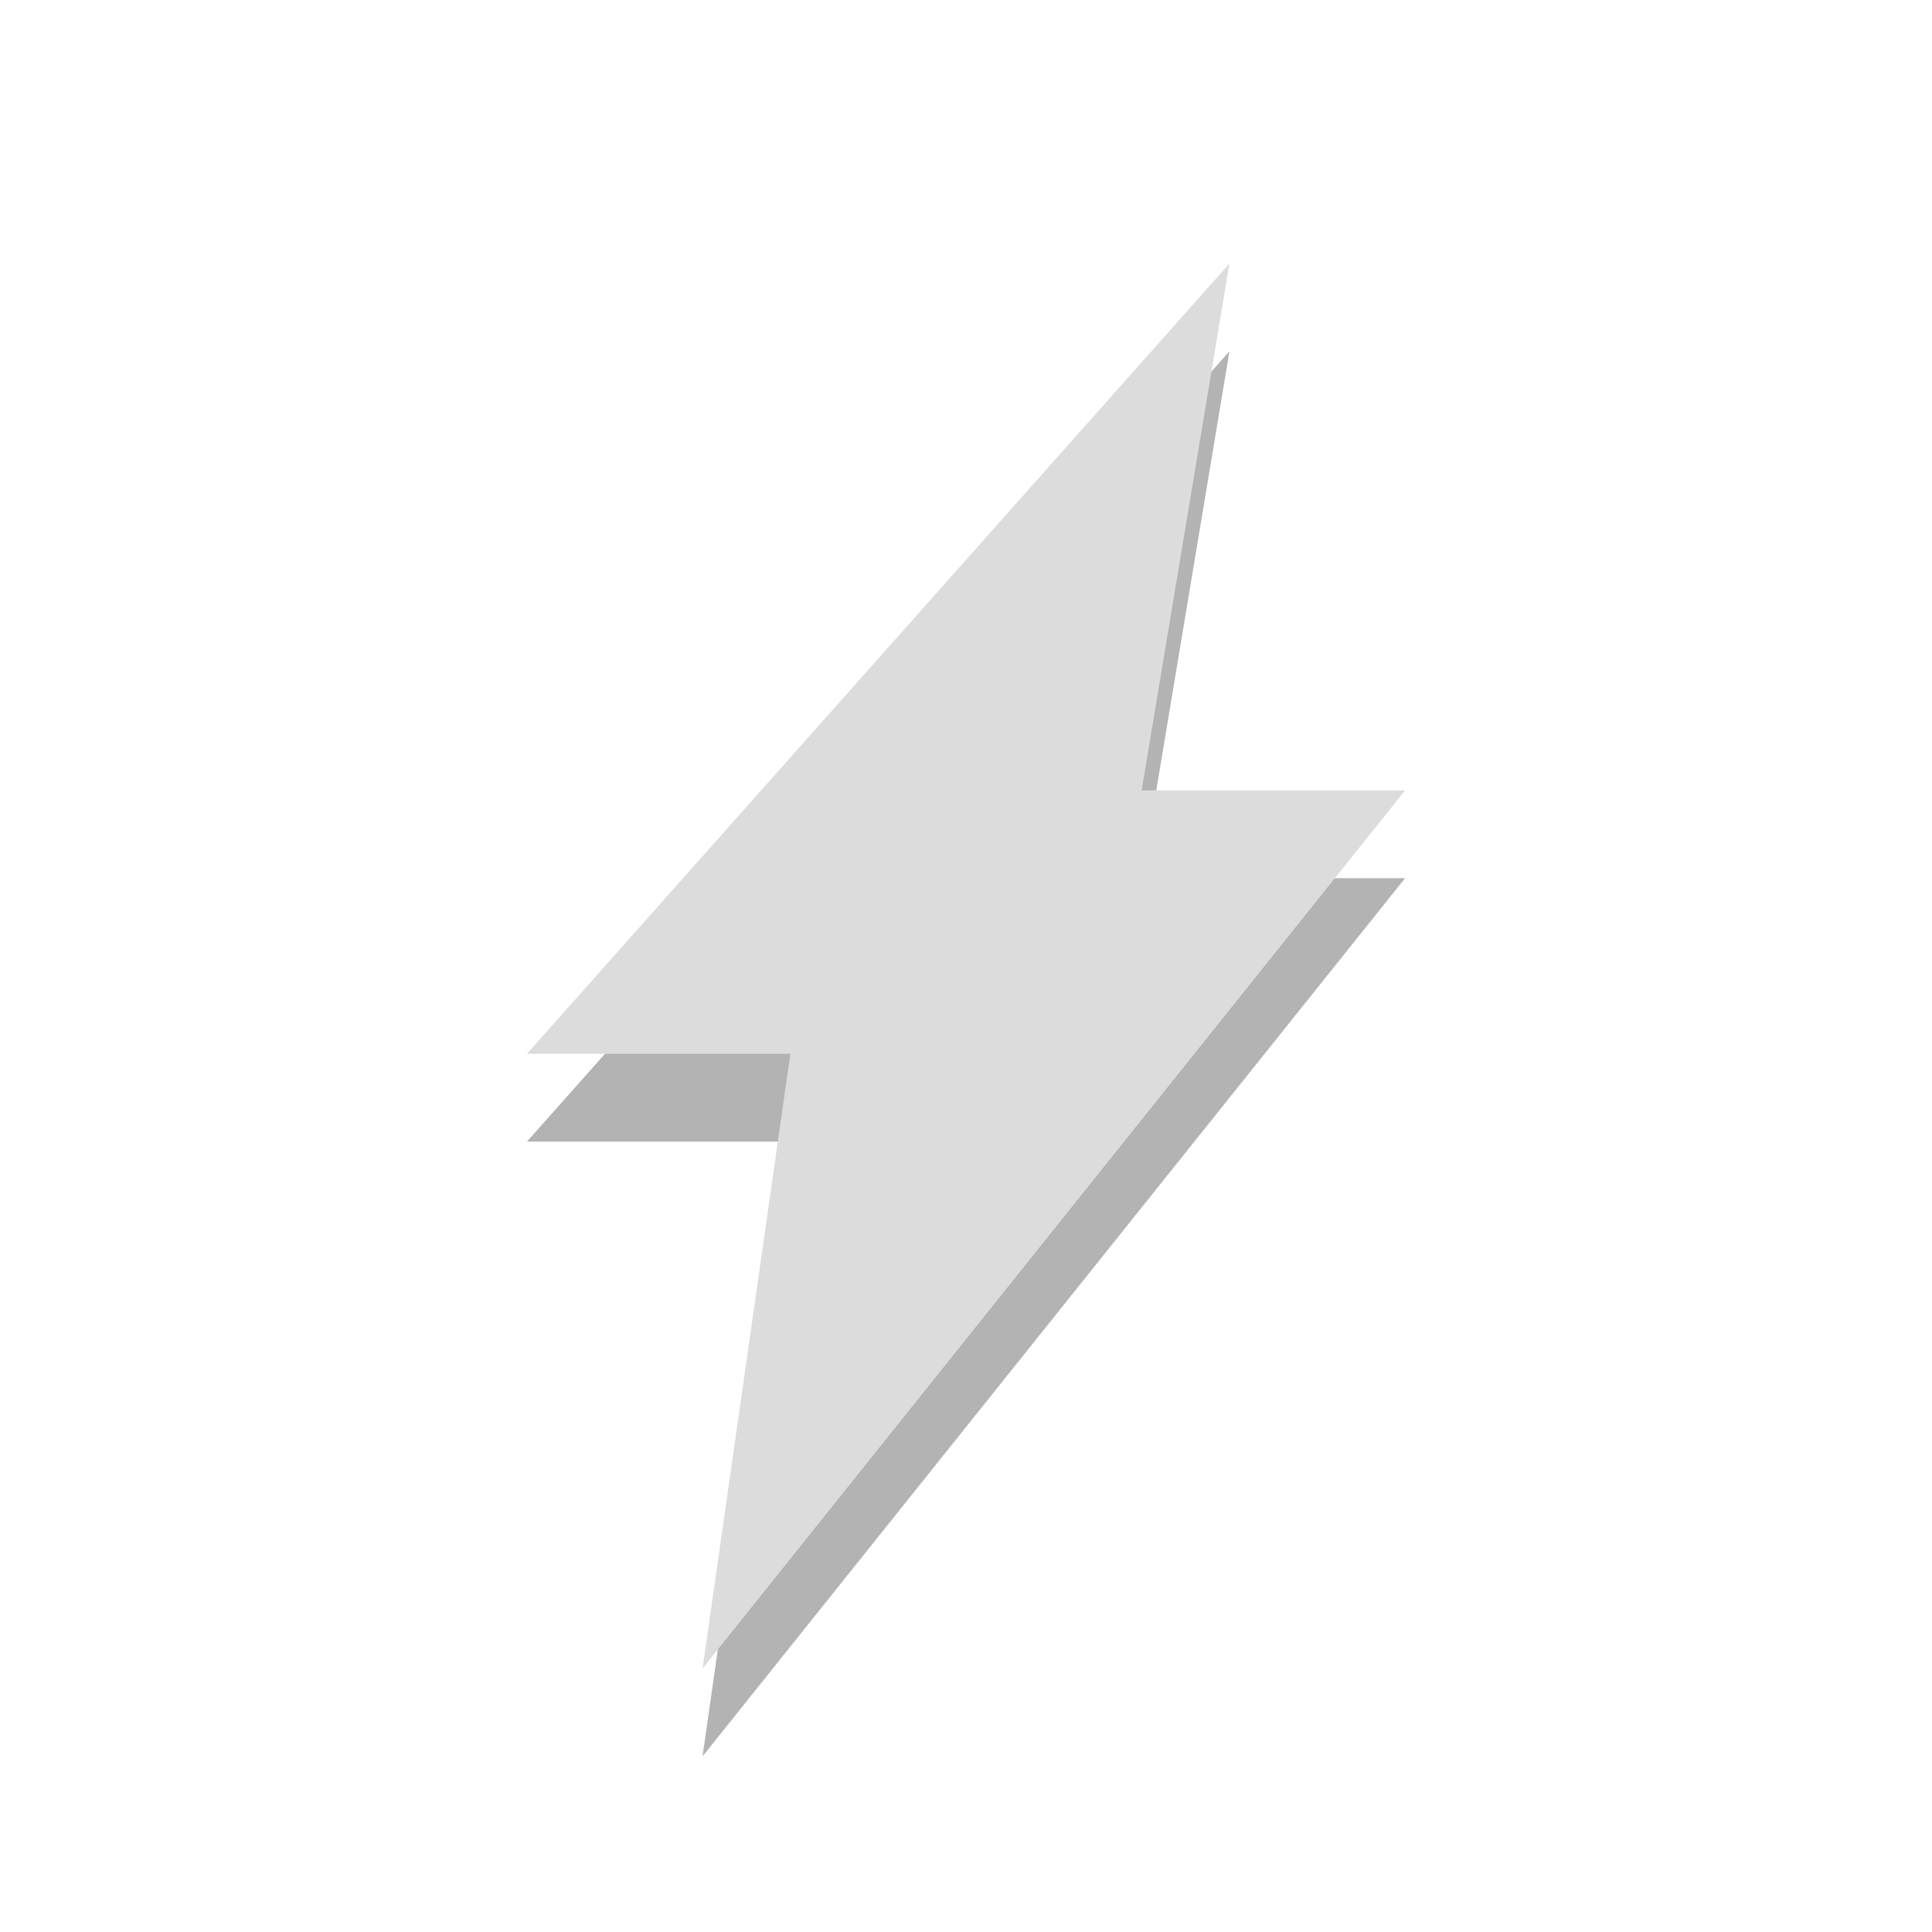
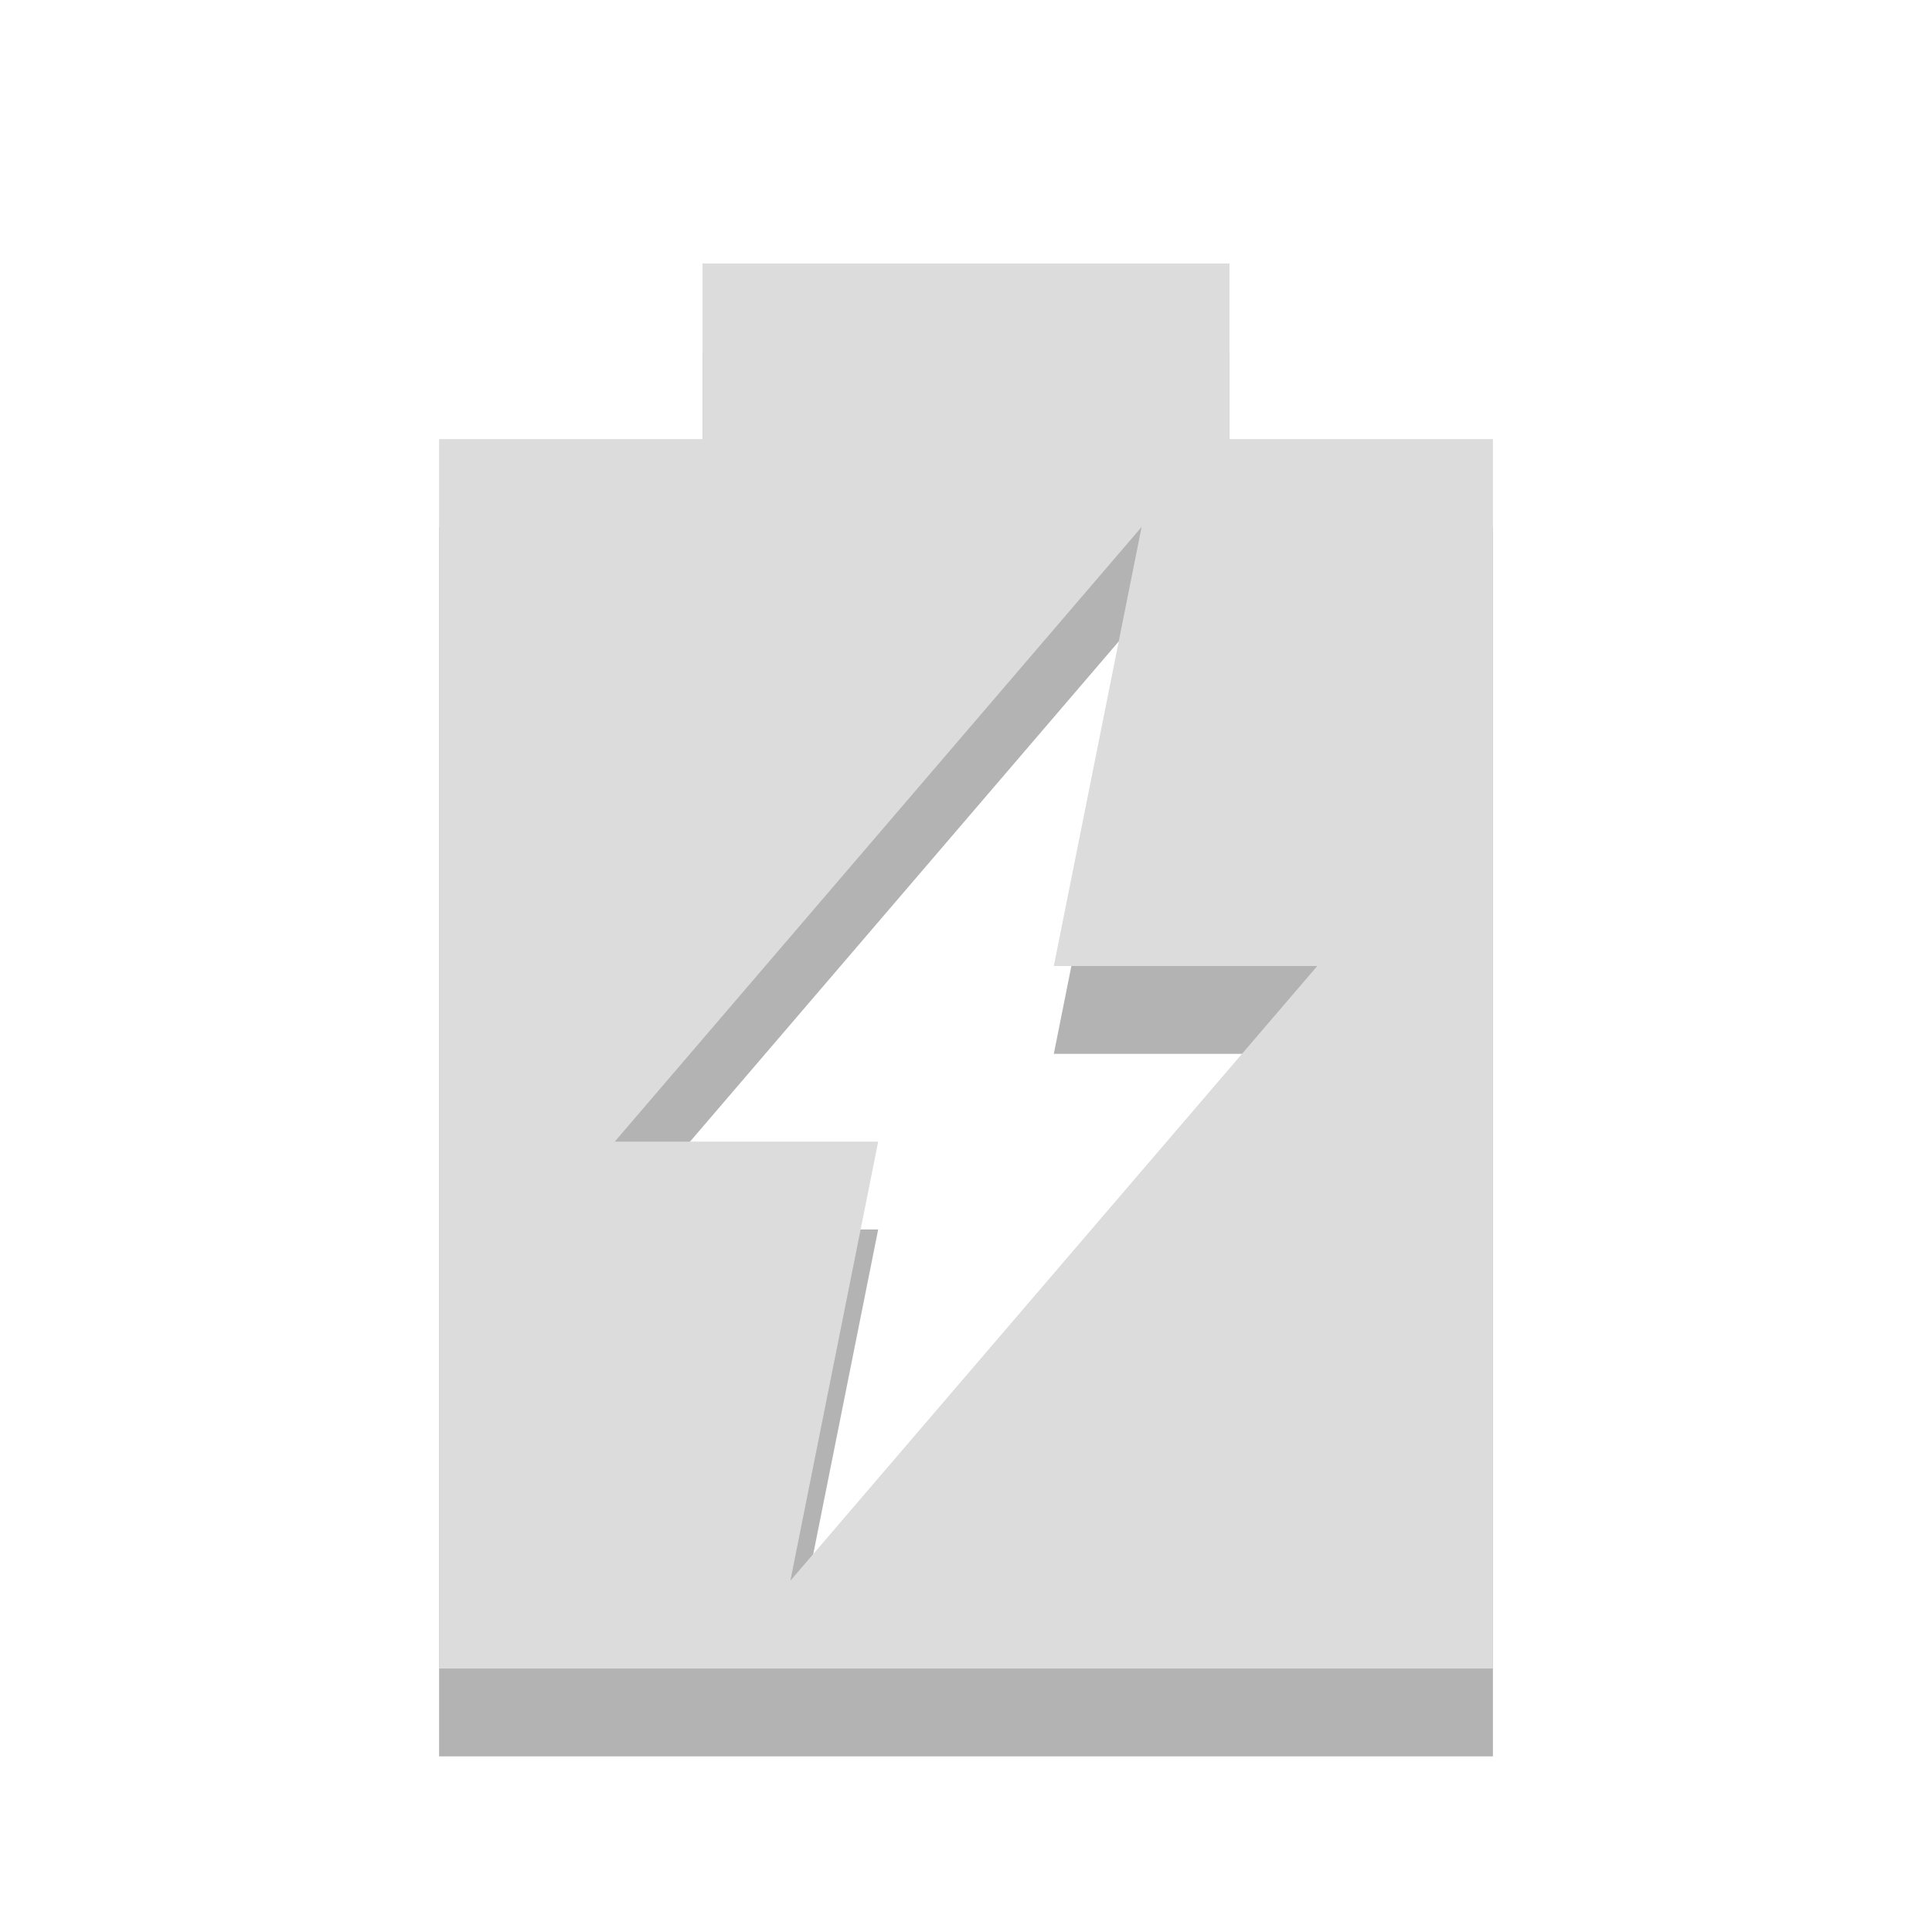
- <svg xmlns="http://www.w3.org/2000/svg" width="22" viewBox="0 0 22 22" height="22">
-   <g style="fill-rule:evenodd">
-     <path style="opacity:.3" d="M 14,4 6,13 9,13 8,20 16,10 13,10 z" />
-     <path style="fill:#dcdcdc" d="M 14,3 6,12 9,12 8,19 16,9 13,9 z" />
-   </g>
-   <rect width="10" x="-16" y="3" height="12.8" />
+ <svg xmlns="http://www.w3.org/2000/svg" width="22" viewBox="0 0 22 22" height="22" id="svg2" version="1.1">
+   <defs id="defs8" />
+   <path id="path2982" d="M 8,4 8,6 5,6 5,20 17,20 17,6 14,6 14,4 8,4 z m 5,3 -1,5 3,0 -6,7 1,-5 -3,0 6,-7 z" style="fill:#000000;fill-opacity:1;opacity:0.3" />
+   <path style="fill:#dcdcdc;fill-opacity:1" d="M 8,3 8,5 5,5 5,19 17,19 17,5 14,5 14,3 8,3 z m 5,3 -1,5 3,0 -6,7 1,-5 -3,0 6,-7 z" id="path2998" />
</svg>
